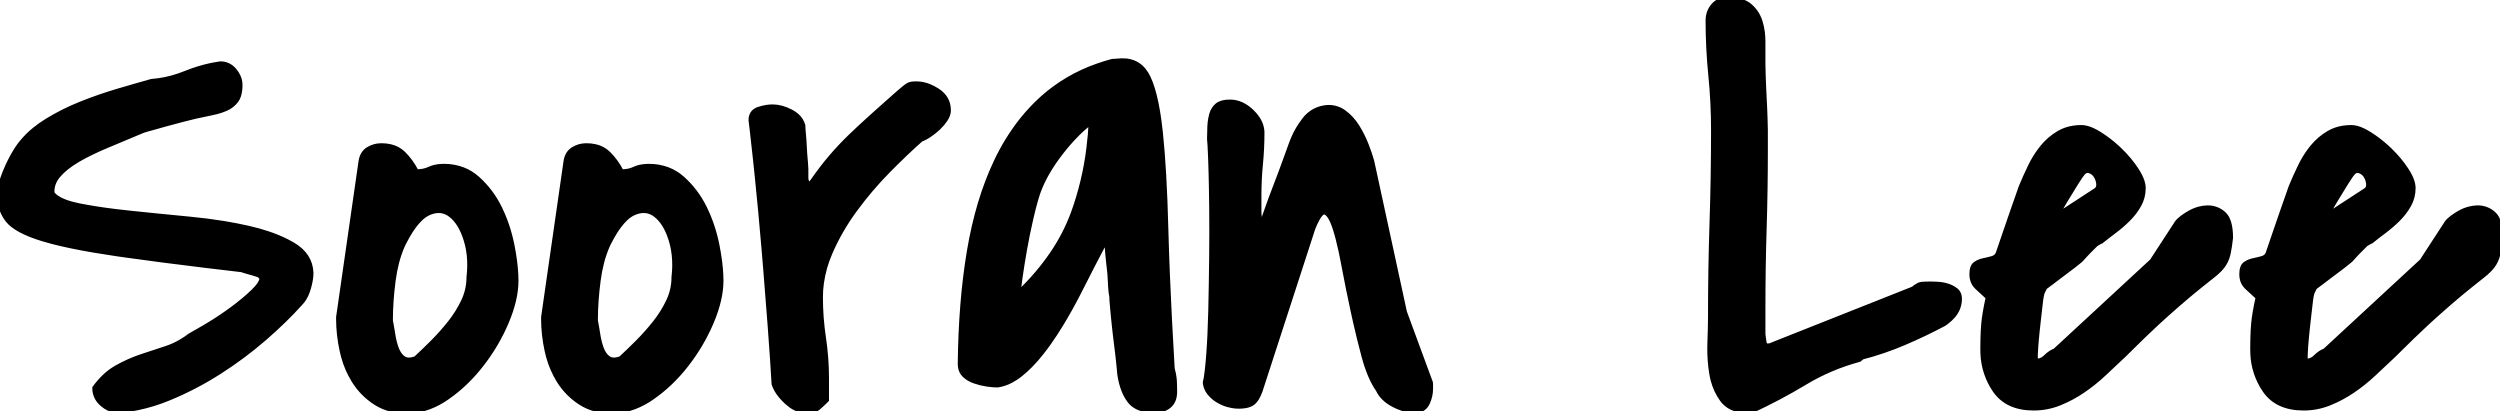
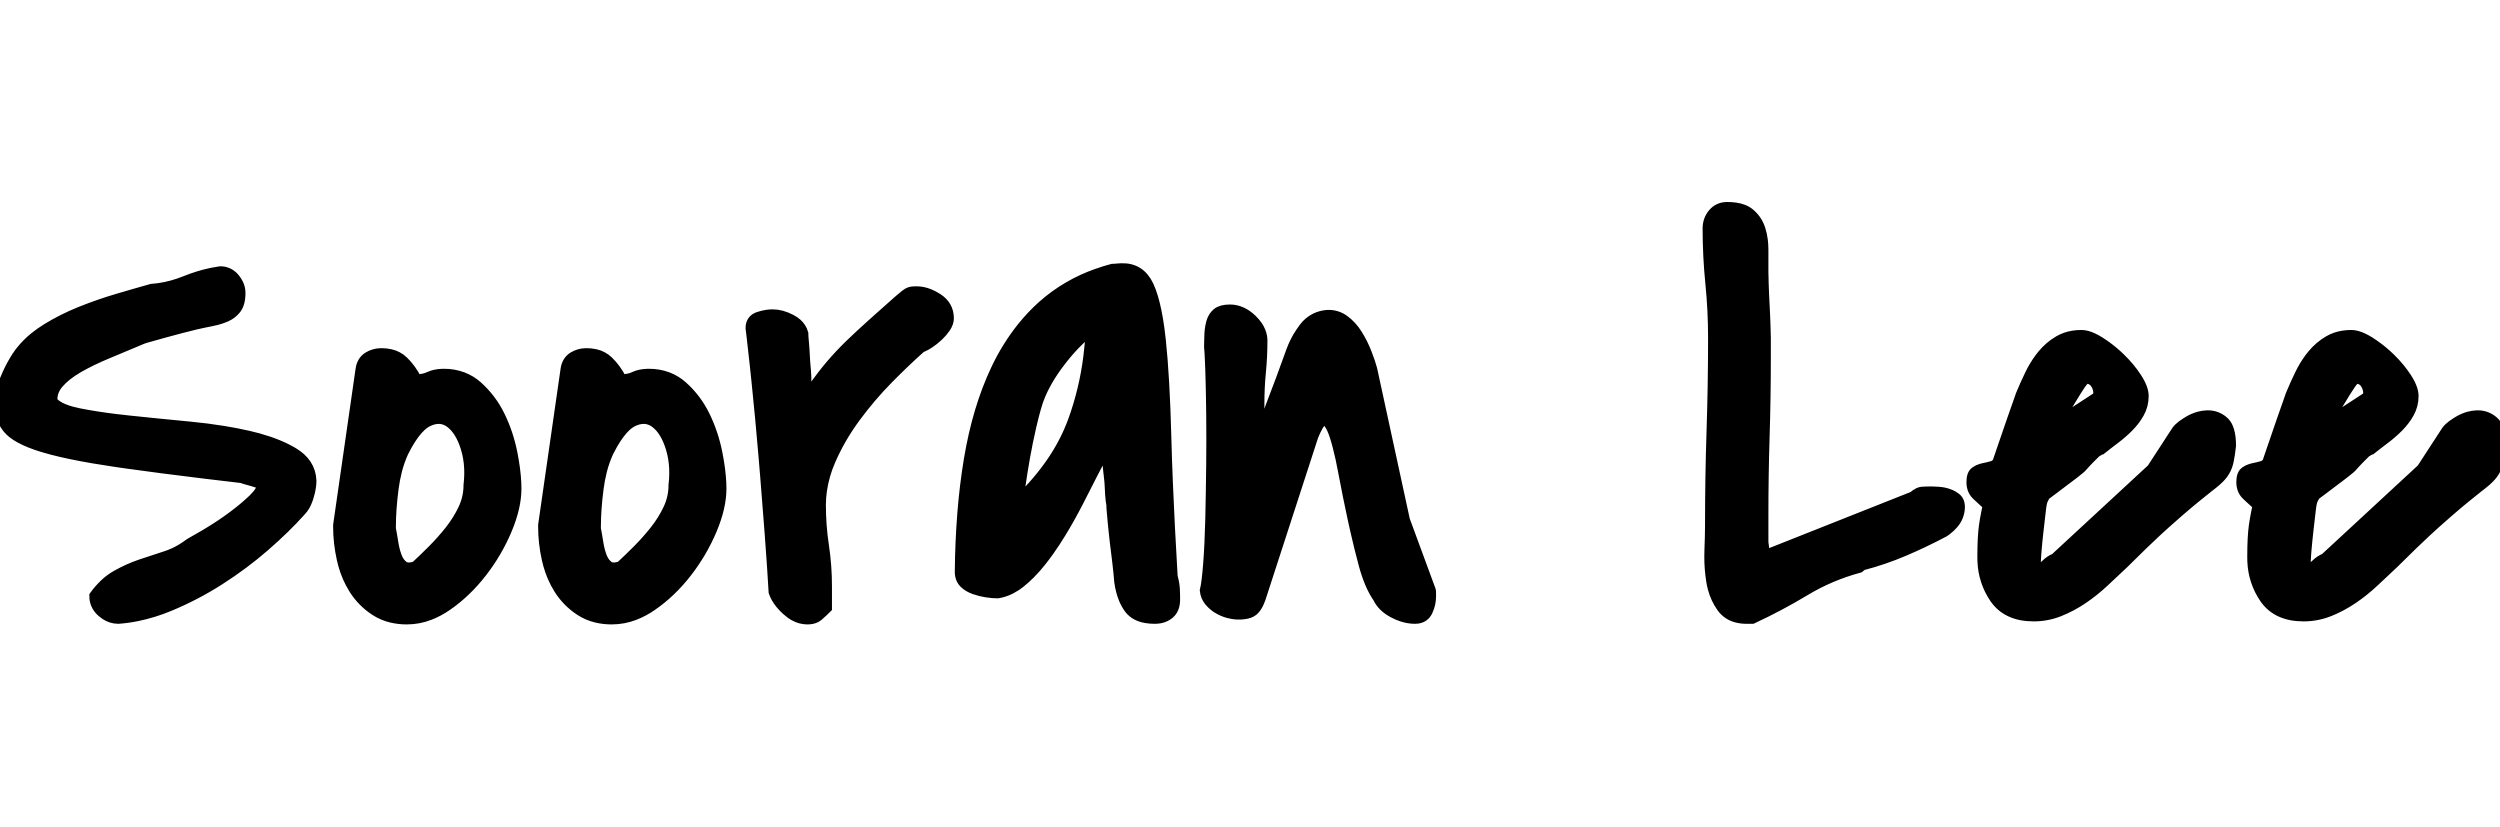
- <svg xmlns="http://www.w3.org/2000/svg" width="402.539" height="66.114" viewBox="0 0 402.539 66.114">
+ <svg xmlns="http://www.w3.org/2000/svg" width="200" height="66.114" viewBox="0 0 402.539 66.114">
  <g id="svgGroup" stroke-linecap="round" fill-rule="evenodd" font-size="9pt" stroke="#000" stroke-width="0.25mm" fill="#000" style="stroke:#000;stroke-width:0.25mm;fill:#000">
    <path d="M 41.992 44.434 L 41.797 44.238 A 6.404 6.404 0 0 0 41.516 44.135 Q 41.193 44.023 40.717 43.885 A 33.905 33.905 0 0 0 40.234 43.75 A 45.643 45.643 0 0 1 39.863 43.647 Q 39.149 43.446 38.977 43.365 A 0.515 0.515 0 0 1 38.965 43.359 A 1202.936 1202.936 0 0 1 32.974 42.648 Q 25.649 41.759 20.373 41.012 A 351.832 351.832 0 0 1 18.701 40.772 A 154.315 154.315 0 0 1 15.088 40.201 Q 11.191 39.535 8.453 38.821 A 39.187 39.187 0 0 1 6.885 38.379 A 25.264 25.264 0 0 1 4.984 37.72 Q 3.137 36.989 2.085 36.146 A 4.869 4.869 0 0 1 1.367 35.449 A 5.899 5.899 0 0 1 0.121 32.68 A 8.148 8.148 0 0 1 0 31.25 Q 0 30.274 0.391 29.102 A 23.339 23.339 0 0 1 1.318 26.758 A 23.552 23.552 0 0 1 2.009 25.369 A 19.548 19.548 0 0 1 2.441 24.609 A 18.326 18.326 0 0 1 2.85 23.958 Q 3.049 23.657 3.234 23.406 A 8.07 8.07 0 0 1 3.516 23.047 A 14.114 14.114 0 0 1 5.682 20.892 A 18.533 18.533 0 0 1 7.617 19.531 A 35.626 35.626 0 0 1 12.903 16.871 A 39.077 39.077 0 0 1 13.086 16.797 A 66.83 66.83 0 0 1 18.994 14.746 A 474.059 474.059 0 0 1 21.838 13.916 A 349.918 349.918 0 0 1 24.414 13.184 A 17.648 17.648 0 0 0 28.803 12.283 A 20.582 20.582 0 0 0 29.932 11.865 A 24.432 24.432 0 0 1 34.079 10.593 A 21.728 21.728 0 0 1 35.449 10.352 A 2.749 2.749 0 0 1 37.526 11.234 A 3.46 3.46 0 0 1 37.695 11.426 A 4.269 4.269 0 0 1 38.264 12.315 A 3.167 3.167 0 0 1 38.574 13.672 A 6.927 6.927 0 0 1 38.518 14.585 Q 38.458 15.035 38.334 15.401 A 2.642 2.642 0 0 1 37.94 16.162 A 4.023 4.023 0 0 1 36.406 17.375 A 4.771 4.771 0 0 1 36.279 17.432 A 10.269 10.269 0 0 1 34.921 17.9 A 12.849 12.849 0 0 1 33.984 18.115 A 70.501 70.501 0 0 0 31.445 18.652 L 29.297 19.19 A 84.954 84.954 0 0 0 26.563 19.922 Q 25.388 20.258 24.429 20.521 A 153.357 153.357 0 0 1 24.121 20.606 A 45.643 45.643 0 0 0 23.749 20.709 Q 23.036 20.91 22.863 20.991 A 0.515 0.515 0 0 0 22.852 20.996 Q 19.824 22.266 17.139 23.389 A 47.191 47.191 0 0 0 14.771 24.452 Q 13.672 24.985 12.72 25.528 A 28.458 28.458 0 0 0 12.451 25.684 Q 10.449 26.856 9.326 28.174 A 4.555 4.555 0 0 0 8.606 29.305 Q 8.293 30.025 8.293 30.806 A 3.982 3.982 0 0 0 8.301 31.055 L 8.301 31.152 A 3.192 3.192 0 0 0 9.15 31.94 Q 10.019 32.516 11.497 32.922 A 17.527 17.527 0 0 0 12.695 33.203 A 67.601 67.601 0 0 0 15.431 33.688 Q 16.944 33.927 18.645 34.136 A 123.308 123.308 0 0 0 20.752 34.375 A 919.312 919.312 0 0 0 25.513 34.863 A 1066.546 1066.546 0 0 0 30.518 35.352 A 82.54 82.54 0 0 1 36.023 36.055 A 65.284 65.284 0 0 1 39.941 36.817 A 32.766 32.766 0 0 1 43.191 37.723 Q 44.771 38.258 46.084 38.918 A 17.391 17.391 0 0 1 47.07 39.453 Q 49.902 41.113 50 43.945 A 6.547 6.547 0 0 1 49.929 44.873 Q 49.863 45.333 49.736 45.848 A 13.556 13.556 0 0 1 49.561 46.484 A 7.339 7.339 0 0 1 49.201 47.449 Q 48.975 47.937 48.696 48.316 A 3.676 3.676 0 0 1 48.34 48.731 A 55.782 55.782 0 0 1 45.667 51.514 A 74.993 74.993 0 0 1 42.529 54.395 Q 39.16 57.324 35.254 59.815 A 51.326 51.326 0 0 1 27.197 64.014 A 28.226 28.226 0 0 1 22.067 65.597 A 23.985 23.985 0 0 1 19.043 66.016 A 3.601 3.601 0 0 1 17.026 65.39 A 4.844 4.844 0 0 1 16.504 64.99 A 3.566 3.566 0 0 1 15.708 64.019 A 3.117 3.117 0 0 1 15.332 62.5 A 13.145 13.145 0 0 1 16.845 60.748 A 9.704 9.704 0 0 1 18.799 59.277 Q 20.703 58.203 22.705 57.52 Q 24.707 56.836 26.709 56.201 A 12.25 12.25 0 0 0 29.192 55.084 A 15.517 15.517 0 0 0 30.664 54.102 Q 31.487 53.653 32.824 52.861 A 174.545 174.545 0 0 0 33.691 52.344 Q 35.645 51.172 37.549 49.756 A 39.013 39.013 0 0 0 39.331 48.352 A 29.465 29.465 0 0 0 40.869 46.973 A 8.625 8.625 0 0 0 41.472 46.333 Q 42.047 45.652 42.215 45.082 A 1.596 1.596 0 0 0 42.285 44.629 Q 42.285 44.552 42.224 44.536 A 0.144 0.144 0 0 0 42.188 44.531 A 0.587 0.587 0 0 1 42.122 44.528 Q 41.992 44.513 41.992 44.434 Z M 211.328 36.719 L 202.832 62.891 A 7.357 7.357 0 0 1 202.542 63.594 Q 202.186 64.336 201.747 64.723 A 2.036 2.036 0 0 1 201.66 64.795 A 2.025 2.025 0 0 1 201.086 65.101 Q 200.533 65.299 199.704 65.327 A 8.383 8.383 0 0 1 199.414 65.332 A 5.672 5.672 0 0 1 198.426 65.241 A 7.197 7.197 0 0 1 197.754 65.088 Q 196.875 64.844 196.094 64.356 A 5.125 5.125 0 0 1 194.883 63.315 A 4.835 4.835 0 0 1 194.775 63.184 Q 194.238 62.5 194.141 61.621 Q 194.434 60.449 194.678 57.324 Q 194.922 54.199 195.02 50.098 Q 195.117 45.996 195.166 41.455 Q 195.212 37.198 195.172 33.456 A 302.392 302.392 0 0 0 195.166 32.959 A 430.591 430.591 0 0 0 195.123 30.144 Q 195.102 29.034 195.076 28.029 A 230.909 230.909 0 0 0 195.02 26.123 A 193.015 193.015 0 0 0 194.977 24.959 Q 194.901 23.05 194.824 22.363 A 42.103 42.103 0 0 1 194.873 20.361 A 9.243 9.243 0 0 1 195.01 19.137 A 7.754 7.754 0 0 1 195.166 18.457 A 3.006 3.006 0 0 1 195.543 17.609 A 2.619 2.619 0 0 1 196.045 17.041 Q 196.68 16.504 198.047 16.504 Q 199.902 16.504 201.514 18.067 A 6.401 6.401 0 0 1 202.415 19.138 Q 202.936 19.932 203.075 20.773 A 3.767 3.767 0 0 1 203.125 21.387 Q 203.125 23.926 202.881 26.416 Q 202.637 28.906 202.637 31.445 L 202.637 34.082 A 7.58 7.58 0 0 0 202.691 34.952 Q 202.743 35.395 202.843 35.898 A 17.164 17.164 0 0 0 203.027 36.719 A 50.359 50.359 0 0 0 203.198 36.255 Q 203.46 35.534 203.898 34.286 A 431.436 431.436 0 0 0 204.004 33.984 Q 204.688 32.031 205.518 29.883 A 198.711 198.711 0 0 0 206.311 27.796 A 163.637 163.637 0 0 0 207.031 25.83 Q 207.661 24.077 207.959 23.275 A 57.317 57.317 0 0 1 208.008 23.145 A 13.37 13.37 0 0 1 209.531 20.125 A 15.592 15.592 0 0 1 210.059 19.385 A 5.009 5.009 0 0 1 211.846 17.876 A 5.097 5.097 0 0 1 213.672 17.383 A 4.367 4.367 0 0 1 213.962 17.373 A 4.013 4.013 0 0 1 216.357 18.164 Q 217.578 19.043 218.457 20.459 A 17.585 17.585 0 0 1 219.922 23.389 Q 220.508 24.902 220.801 25.977 L 226.074 50.293 L 230.176 61.426 A 0.205 0.205 0 0 1 230.218 61.495 Q 230.274 61.632 230.274 61.963 L 230.274 62.598 A 5.238 5.238 0 0 1 229.786 64.787 A 6.065 6.065 0 0 1 229.736 64.893 A 1.945 1.945 0 0 1 229.142 65.635 Q 228.773 65.909 228.258 65.986 A 2.88 2.88 0 0 1 227.832 66.016 A 6.57 6.57 0 0 1 225.773 65.671 A 8.809 8.809 0 0 1 224.414 65.088 Q 222.656 64.16 221.973 62.695 Q 220.606 60.742 219.678 57.276 A 147.032 147.032 0 0 1 218.341 51.856 A 169.328 169.328 0 0 1 217.92 49.951 A 281.475 281.475 0 0 1 216.492 42.89 A 257.914 257.914 0 0 1 216.406 42.432 A 72.721 72.721 0 0 0 215.974 40.286 Q 215.494 38.083 214.99 36.572 Q 214.258 34.375 213.379 34.082 A 0.51 0.51 0 0 0 213.217 34.056 Q 212.538 34.056 211.695 35.866 A 16.842 16.842 0 0 0 211.328 36.719 Z M 284.18 20.996 L 284.18 24.219 A 403.314 403.314 0 0 1 283.984 36.817 A 406.492 406.492 0 0 0 283.789 49.512 L 283.789 53.613 A 4.447 4.447 0 0 0 283.803 53.952 Q 283.835 54.361 283.936 54.932 A 11.617 11.617 0 0 0 283.98 55.171 Q 284.073 55.64 284.144 55.737 A 0.049 0.049 0 0 0 284.18 55.762 L 284.961 55.762 L 308.106 46.582 A 4.91 4.91 0 0 1 308.518 46.256 Q 308.966 45.942 309.34 45.868 A 1.209 1.209 0 0 1 309.473 45.85 A 12.718 12.718 0 0 1 309.94 45.82 Q 310.352 45.801 310.84 45.801 A 12.12 12.12 0 0 1 311.102 45.804 Q 311.464 45.812 311.948 45.84 A 37.872 37.872 0 0 1 312.109 45.85 Q 312.891 45.899 313.623 46.143 A 4.217 4.217 0 0 1 314.462 46.524 A 3.617 3.617 0 0 1 314.893 46.826 A 1.405 1.405 0 0 1 315.366 47.592 Q 315.426 47.827 315.43 48.107 A 2.832 2.832 0 0 1 315.43 48.145 A 4.015 4.015 0 0 1 314.44 50.767 Q 313.981 51.32 313.31 51.822 A 8.854 8.854 0 0 1 312.988 52.051 A 83.799 83.799 0 0 1 306.543 55.127 A 46.991 46.991 0 0 1 299.805 57.422 L 299.316 57.813 Q 294.629 59.082 290.576 61.524 Q 286.524 63.965 282.129 66.016 L 281.25 66.016 A 6.239 6.239 0 0 1 279.701 65.835 A 4.048 4.048 0 0 1 277.344 64.258 A 9.229 9.229 0 0 1 275.915 61.194 A 11.333 11.333 0 0 1 275.684 60.108 A 24.501 24.501 0 0 1 275.371 56.154 A 27.243 27.243 0 0 1 275.391 55.127 Q 275.478 52.812 275.487 51.24 A 61.566 61.566 0 0 0 275.488 50.879 Q 275.488 43.359 275.732 35.938 Q 275.977 28.516 275.977 20.899 A 88.275 88.275 0 0 0 275.537 12.109 A 88.275 88.275 0 0 1 275.098 3.32 Q 275.098 1.953 275.928 0.977 A 2.701 2.701 0 0 1 277.904 0.007 A 3.651 3.651 0 0 1 278.125 0 A 8.985 8.985 0 0 1 279.413 0.086 Q 280.071 0.182 280.602 0.383 A 3.611 3.611 0 0 1 281.641 0.977 Q 282.813 1.953 283.301 3.418 A 9.287 9.287 0 0 1 283.696 5.19 A 12.315 12.315 0 0 1 283.789 6.738 L 283.789 10.352 Q 283.789 10.717 283.832 12.109 A 372.976 372.976 0 0 0 283.838 12.305 A 133.19 133.19 0 0 0 283.899 13.928 A 165.8 165.8 0 0 0 283.984 15.674 A 165.8 165.8 0 0 1 284.07 17.42 A 133.19 133.19 0 0 1 284.131 19.043 Q 284.177 20.505 284.18 20.941 A 8.225 8.225 0 0 1 284.18 20.996 Z M 329.199 46.192 L 328.809 46.973 A 1.457 1.457 0 0 0 328.726 47.188 Q 328.606 47.574 328.506 48.351 A 20.262 20.262 0 0 0 328.467 48.682 Q 328.32 50 328.125 51.66 A 107.165 107.165 0 0 0 327.783 55.029 A 55.486 55.486 0 0 0 327.719 55.844 Q 327.637 57.007 327.637 57.813 Q 327.637 57.91 327.734 58.008 A 1.717 1.717 0 0 0 327.814 58.083 Q 327.951 58.203 328.027 58.203 A 1.827 1.827 0 0 0 329.011 57.909 A 2.741 2.741 0 0 0 329.492 57.52 A 4.63 4.63 0 0 1 330.235 56.911 A 3.698 3.698 0 0 1 330.957 56.543 L 346.582 42.09 L 350.586 35.938 A 2.978 2.978 0 0 1 350.958 35.519 Q 351.369 35.127 352.049 34.694 A 13.739 13.739 0 0 1 352.49 34.424 A 6.59 6.59 0 0 1 354.076 33.743 A 5.57 5.57 0 0 1 355.371 33.545 A 4.164 4.164 0 0 1 355.51 33.543 A 3.626 3.626 0 0 1 357.959 34.473 A 2.592 2.592 0 0 1 358.61 35.389 Q 358.993 36.245 359.065 37.613 A 12.634 12.634 0 0 1 359.082 38.281 Q 358.921 39.73 358.727 40.648 A 10.337 10.337 0 0 1 358.643 41.016 A 4.863 4.863 0 0 1 357.813 42.774 A 6.497 6.497 0 0 1 357.256 43.416 Q 356.79 43.892 356.152 44.385 A 76.482 76.482 0 0 0 355.566 44.843 Q 354.912 45.359 354.05 46.057 A 273.407 273.407 0 0 0 353.223 46.729 A 85.042 85.042 0 0 0 352.24 47.543 Q 350.787 48.766 348.903 50.443 A 245.417 245.417 0 0 0 348.633 50.684 A 103.348 103.348 0 0 0 347.192 51.996 Q 345.073 53.962 342.378 56.646 A 287.222 287.222 0 0 0 341.992 57.031 A 2239.013 2239.013 0 0 0 339.183 59.67 A 2446.446 2446.446 0 0 0 338.77 60.059 Q 337.109 61.621 335.303 62.842 A 19.918 19.918 0 0 1 331.543 64.844 A 10.942 10.942 0 0 1 327.441 65.625 Q 323.242 65.625 321.289 62.793 A 11.084 11.084 0 0 1 319.353 56.938 A 13.652 13.652 0 0 1 319.336 56.25 A 67.551 67.551 0 0 1 319.357 54.53 Q 319.391 53.187 319.482 52.149 Q 319.626 50.525 320.189 47.968 A 66.382 66.382 0 0 1 320.215 47.852 Q 319.476 47.18 318.876 46.624 A 121.074 121.074 0 0 1 318.359 46.143 A 2.417 2.417 0 0 1 317.633 44.777 A 3.513 3.513 0 0 1 317.578 44.141 A 3.975 3.975 0 0 1 317.611 43.611 Q 317.689 43.03 317.957 42.724 A 0.961 0.961 0 0 1 318.115 42.578 A 3.04 3.04 0 0 1 319.01 42.136 A 3.734 3.734 0 0 1 319.385 42.041 A 18.011 18.011 0 0 0 320.801 41.699 A 1.702 1.702 0 0 0 321.308 41.465 A 1.433 1.433 0 0 0 321.777 40.918 Q 321.938 40.437 322.328 39.299 A 795.392 795.392 0 0 1 322.51 38.77 Q 323.047 37.207 323.633 35.498 A 349.63 349.63 0 0 1 324.207 33.838 A 293.118 293.118 0 0 1 324.756 32.276 A 343.817 343.817 0 0 0 324.996 31.597 Q 325.26 30.849 325.408 30.413 A 36.659 36.659 0 0 0 325.488 30.176 A 59.884 59.884 0 0 1 326.95 26.914 A 65.097 65.097 0 0 1 327.002 26.807 A 15.778 15.778 0 0 1 328.544 24.255 A 14.312 14.312 0 0 1 328.955 23.731 Q 330.078 22.363 331.592 21.484 A 6.417 6.417 0 0 1 333.81 20.709 A 8.42 8.42 0 0 1 335.156 20.606 A 3.321 3.321 0 0 1 336.025 20.733 Q 336.916 20.975 338.037 21.68 A 19.665 19.665 0 0 1 340.817 23.805 A 22.19 22.19 0 0 1 341.309 24.268 Q 342.871 25.781 343.945 27.442 A 9.888 9.888 0 0 1 344.465 28.337 Q 344.959 29.313 345.013 30.088 A 2.689 2.689 0 0 1 345.02 30.274 Q 345.02 31.738 344.336 32.959 Q 343.652 34.18 342.627 35.205 Q 341.602 36.231 340.43 37.109 A 98.189 98.189 0 0 0 339.307 37.964 A 77.476 77.476 0 0 0 338.281 38.77 A 0.188 0.188 0 0 0 338.227 38.78 Q 338.142 38.806 337.987 38.903 A 3.712 3.712 0 0 0 337.891 38.965 Q 337.598 39.16 337.402 39.258 L 336.963 39.697 L 336.231 40.43 A 16.287 16.287 0 0 0 335.584 41.113 A 14.837 14.837 0 0 0 335.498 41.211 A 47.307 47.307 0 0 1 335.379 41.347 Q 335.147 41.61 335.065 41.693 A 1.265 1.265 0 0 1 335.059 41.699 A 4.138 4.138 0 0 1 334.879 41.866 Q 334.574 42.137 333.992 42.584 A 38.626 38.626 0 0 1 333.936 42.627 A 216.53 216.53 0 0 1 333.069 43.286 A 273.284 273.284 0 0 1 332.129 43.994 A 273.284 273.284 0 0 0 331.189 44.702 A 216.53 216.53 0 0 0 330.322 45.361 Q 329.606 45.909 329.29 46.13 A 5.33 5.33 0 0 1 329.199 46.192 Z M 372.656 46.192 L 372.266 46.973 A 1.457 1.457 0 0 0 372.183 47.188 Q 372.063 47.574 371.963 48.351 A 20.262 20.262 0 0 0 371.924 48.682 Q 371.777 50 371.582 51.66 A 107.165 107.165 0 0 0 371.24 55.029 A 55.486 55.486 0 0 0 371.176 55.844 Q 371.094 57.007 371.094 57.813 Q 371.094 57.91 371.191 58.008 A 1.717 1.717 0 0 0 371.271 58.083 Q 371.408 58.203 371.484 58.203 A 1.827 1.827 0 0 0 372.468 57.909 A 2.741 2.741 0 0 0 372.949 57.52 A 4.63 4.63 0 0 1 373.692 56.911 A 3.698 3.698 0 0 1 374.414 56.543 L 390.039 42.09 L 394.043 35.938 A 2.978 2.978 0 0 1 394.415 35.519 Q 394.826 35.127 395.506 34.694 A 13.739 13.739 0 0 1 395.947 34.424 A 6.59 6.59 0 0 1 397.533 33.743 A 5.57 5.57 0 0 1 398.828 33.545 A 4.164 4.164 0 0 1 398.967 33.543 A 3.626 3.626 0 0 1 401.416 34.473 A 2.592 2.592 0 0 1 402.067 35.389 Q 402.45 36.245 402.522 37.613 A 12.634 12.634 0 0 1 402.539 38.281 Q 402.378 39.73 402.184 40.648 A 10.337 10.337 0 0 1 402.1 41.016 A 4.863 4.863 0 0 1 401.27 42.774 A 6.497 6.497 0 0 1 400.713 43.416 Q 400.247 43.892 399.609 44.385 A 76.482 76.482 0 0 0 399.024 44.843 Q 398.369 45.359 397.507 46.057 A 273.407 273.407 0 0 0 396.68 46.729 A 85.042 85.042 0 0 0 395.697 47.543 Q 394.244 48.766 392.36 50.443 A 245.417 245.417 0 0 0 392.09 50.684 A 103.348 103.348 0 0 0 390.649 51.996 Q 388.53 53.962 385.835 56.646 A 287.222 287.222 0 0 0 385.449 57.031 A 2239.013 2239.013 0 0 0 382.64 59.67 A 2446.446 2446.446 0 0 0 382.227 60.059 Q 380.566 61.621 378.76 62.842 A 19.918 19.918 0 0 1 375 64.844 A 10.942 10.942 0 0 1 370.899 65.625 Q 366.699 65.625 364.746 62.793 A 11.084 11.084 0 0 1 362.81 56.938 A 13.652 13.652 0 0 1 362.793 56.25 A 67.551 67.551 0 0 1 362.814 54.53 Q 362.848 53.187 362.94 52.149 Q 363.083 50.525 363.646 47.968 A 66.382 66.382 0 0 1 363.672 47.852 Q 362.933 47.18 362.333 46.624 A 121.074 121.074 0 0 1 361.816 46.143 A 2.417 2.417 0 0 1 361.09 44.777 A 3.513 3.513 0 0 1 361.035 44.141 A 3.975 3.975 0 0 1 361.068 43.611 Q 361.146 43.03 361.414 42.724 A 0.961 0.961 0 0 1 361.572 42.578 A 3.04 3.04 0 0 1 362.467 42.136 A 3.734 3.734 0 0 1 362.842 42.041 A 18.011 18.011 0 0 0 364.258 41.699 A 1.702 1.702 0 0 0 364.765 41.465 A 1.433 1.433 0 0 0 365.234 40.918 Q 365.395 40.437 365.785 39.299 A 795.392 795.392 0 0 1 365.967 38.77 Q 366.504 37.207 367.09 35.498 A 349.63 349.63 0 0 1 367.664 33.838 A 293.118 293.118 0 0 1 368.213 32.276 A 343.817 343.817 0 0 0 368.453 31.597 Q 368.717 30.849 368.865 30.413 A 36.659 36.659 0 0 0 368.945 30.176 A 59.884 59.884 0 0 1 370.407 26.914 A 65.097 65.097 0 0 1 370.459 26.807 A 15.778 15.778 0 0 1 372.001 24.255 A 14.312 14.312 0 0 1 372.412 23.731 Q 373.535 22.363 375.049 21.484 A 6.417 6.417 0 0 1 377.267 20.709 A 8.42 8.42 0 0 1 378.613 20.606 A 3.321 3.321 0 0 1 379.482 20.733 Q 380.373 20.975 381.494 21.68 A 19.665 19.665 0 0 1 384.274 23.805 A 22.19 22.19 0 0 1 384.766 24.268 Q 386.328 25.781 387.402 27.442 A 9.888 9.888 0 0 1 387.922 28.337 Q 388.416 29.313 388.47 30.088 A 2.689 2.689 0 0 1 388.477 30.274 Q 388.477 31.738 387.793 32.959 Q 387.109 34.18 386.084 35.205 Q 385.059 36.231 383.887 37.109 A 98.189 98.189 0 0 0 382.764 37.964 A 77.476 77.476 0 0 0 381.738 38.77 A 0.188 0.188 0 0 0 381.684 38.78 Q 381.599 38.806 381.444 38.903 A 3.712 3.712 0 0 0 381.348 38.965 Q 381.055 39.16 380.859 39.258 L 380.42 39.697 L 379.688 40.43 A 16.287 16.287 0 0 0 379.041 41.113 A 14.837 14.837 0 0 0 378.955 41.211 A 47.307 47.307 0 0 1 378.836 41.347 Q 378.604 41.61 378.522 41.693 A 1.265 1.265 0 0 1 378.516 41.699 A 4.138 4.138 0 0 1 378.336 41.866 Q 378.031 42.137 377.449 42.584 A 38.626 38.626 0 0 1 377.393 42.627 A 216.53 216.53 0 0 1 376.526 43.286 A 273.284 273.284 0 0 1 375.586 43.994 A 273.284 273.284 0 0 0 374.646 44.702 A 216.53 216.53 0 0 0 373.779 45.361 Q 373.063 45.909 372.747 46.13 A 5.33 5.33 0 0 1 372.656 46.192 Z M 178.32 39.258 L 177.93 38.77 A 80.022 80.022 0 0 0 177.236 40.031 Q 176.63 41.156 175.928 42.529 A 4631.487 4631.487 0 0 0 174.768 44.8 A 5585.656 5585.656 0 0 0 173.535 47.217 A 76.386 76.386 0 0 1 170.752 52.197 A 49.081 49.081 0 0 1 168.822 55.139 A 41.551 41.551 0 0 1 167.627 56.738 A 23.549 23.549 0 0 1 165.768 58.845 A 18.954 18.954 0 0 1 164.258 60.205 A 9.161 9.161 0 0 1 162.701 61.229 A 6.813 6.813 0 0 1 160.645 61.914 A 9.907 9.907 0 0 1 159.869 61.882 Q 159.406 61.846 158.887 61.768 A 10.718 10.718 0 0 1 156.934 61.279 A 4.695 4.695 0 0 1 156.005 60.841 A 3.78 3.78 0 0 1 155.322 60.303 A 2.119 2.119 0 0 1 154.741 59.178 A 3.071 3.071 0 0 1 154.688 58.594 A 134.48 134.48 0 0 1 155.103 49.085 A 101.635 101.635 0 0 1 156.152 40.479 Q 157.52 32.324 160.449 26.123 A 34.072 34.072 0 0 1 164.636 19.345 A 29.157 29.157 0 0 1 167.969 15.82 A 26.094 26.094 0 0 1 176.717 10.703 A 31.493 31.493 0 0 1 179.102 9.961 Q 179.262 9.961 179.652 9.928 A 27.523 27.523 0 0 0 179.834 9.912 Q 180.299 9.87 180.508 9.864 A 2.177 2.177 0 0 1 180.566 9.863 Q 183.496 9.766 184.815 12.549 A 13.437 13.437 0 0 1 185.502 14.369 Q 186.121 16.398 186.534 19.401 A 62.606 62.606 0 0 1 186.768 21.338 Q 187.402 27.344 187.647 36.768 A 501.812 501.812 0 0 0 187.905 44.364 Q 188.184 51.135 188.672 59.375 A 13.07 13.07 0 0 1 188.857 60.14 Q 188.983 60.742 189.014 61.231 A 22.346 22.346 0 0 1 189.043 61.858 Q 189.053 62.136 189.058 62.443 A 41.46 41.46 0 0 1 189.063 63.086 Q 189.063 64.551 188.184 65.283 A 3.1 3.1 0 0 1 186.754 65.942 A 4.346 4.346 0 0 1 185.938 66.016 A 8.033 8.033 0 0 1 184.485 65.894 Q 183.712 65.751 183.115 65.442 A 3.419 3.419 0 0 1 181.934 64.453 A 7.117 7.117 0 0 1 181.019 62.785 Q 180.582 61.675 180.371 60.254 Q 180.371 60.169 180.259 59.04 A 371.304 371.304 0 0 0 180.225 58.692 A 98.273 98.273 0 0 0 180.078 57.326 Q 179.998 56.627 179.901 55.849 A 171.159 171.159 0 0 0 179.834 55.322 A 139.459 139.459 0 0 1 179.395 51.465 A 230.866 230.866 0 0 1 179.303 50.531 Q 179.183 49.283 179.112 48.37 A 74.991 74.991 0 0 1 179.102 48.242 L 179.102 47.852 A 10.59 10.59 0 0 1 178.976 47.051 Q 178.924 46.62 178.892 46.123 A 23.23 23.23 0 0 1 178.857 45.41 A 26.336 26.336 0 0 0 178.637 42.75 A 24.135 24.135 0 0 0 178.613 42.578 Q 178.418 40.918 178.32 39.258 Z M 133.008 60.938 L 133.008 64.356 A 29.478 29.478 0 0 1 132.449 64.9 Q 132.007 65.32 131.641 65.625 A 1.931 1.931 0 0 1 130.971 65.98 Q 130.69 66.067 130.351 66.098 A 4.182 4.182 0 0 1 129.981 66.113 A 4.135 4.135 0 0 1 128.019 65.601 Q 127.38 65.262 126.758 64.697 A 9.666 9.666 0 0 1 125.774 63.673 Q 125.02 62.755 124.707 61.817 Q 124.512 58.301 124.072 52.393 A 1177.565 1177.565 0 0 0 123.358 43.283 A 1311.978 1311.978 0 0 0 123.096 40.137 A 704.212 704.212 0 0 0 122.546 33.96 A 595.201 595.201 0 0 0 121.973 28.125 A 813.885 813.885 0 0 0 121.692 25.452 Q 121.415 22.859 121.19 20.94 A 214.41 214.41 0 0 0 120.996 19.336 A 2.081 2.081 0 0 1 121.094 18.676 Q 121.301 18.055 121.945 17.763 A 2.296 2.296 0 0 1 122.168 17.676 A 7.808 7.808 0 0 1 123.455 17.36 A 6.333 6.333 0 0 1 124.414 17.285 Q 125.781 17.285 127.295 18.067 A 4.512 4.512 0 0 1 128.238 18.704 A 3.161 3.161 0 0 1 129.199 20.215 Q 129.199 20.606 129.297 21.631 A 42.508 42.508 0 0 1 129.443 23.731 A 42.508 42.508 0 0 0 129.59 25.83 A 45.218 45.218 0 0 1 129.631 26.29 Q 129.688 26.95 129.688 27.246 L 129.688 28.125 L 129.688 28.662 A 1.434 1.434 0 0 0 129.712 28.919 Q 129.733 29.036 129.773 29.163 A 2.412 2.412 0 0 0 129.785 29.199 A 9.656 9.656 0 0 1 129.84 29.37 Q 129.932 29.663 130.078 30.176 Q 130.228 30.026 130.406 29.82 A 10.528 10.528 0 0 0 130.518 29.688 A 18.391 18.391 0 0 1 130.624 29.561 Q 130.756 29.405 130.831 29.327 A 1.539 1.539 0 0 1 130.859 29.297 A 57.508 57.508 0 0 1 132.398 27.185 A 42.915 42.915 0 0 1 133.887 25.342 A 47.729 47.729 0 0 1 136.914 22.119 A 110.34 110.34 0 0 1 138.562 20.557 A 140.709 140.709 0 0 1 140.381 18.897 A 644.914 644.914 0 0 1 141.898 17.539 Q 143.237 16.345 144.824 14.942 L 145.703 14.209 A 5.605 5.605 0 0 1 145.942 14.02 Q 146.099 13.903 146.24 13.818 Q 146.484 13.672 146.777 13.623 A 2.904 2.904 0 0 1 146.98 13.597 Q 147.223 13.574 147.559 13.574 A 5.386 5.386 0 0 1 149.547 13.97 A 7.61 7.61 0 0 1 150.928 14.697 Q 152.612 15.804 152.636 17.717 A 4.422 4.422 0 0 1 152.637 17.774 Q 152.637 18.457 152.149 19.19 A 7.633 7.633 0 0 1 151.061 20.477 A 8.448 8.448 0 0 1 150.977 20.557 Q 150.293 21.192 149.561 21.68 Q 149.001 22.053 148.526 22.255 A 3.76 3.76 0 0 1 148.242 22.363 A 93.836 93.836 0 0 0 145.63 24.768 A 122.044 122.044 0 0 0 142.871 27.49 Q 140.039 30.371 137.598 33.692 Q 135.156 37.012 133.594 40.625 A 18.875 18.875 0 0 0 132.192 45.537 A 16.852 16.852 0 0 0 132.031 47.852 A 43.615 43.615 0 0 0 132.52 54.395 A 43.615 43.615 0 0 1 133.008 60.938 Z M 54.59 51.367 L 54.59 51.074 L 58.203 25.977 Q 58.399 24.707 59.326 24.121 A 3.817 3.817 0 0 1 61.28 23.538 A 4.599 4.599 0 0 1 61.426 23.535 A 6.139 6.139 0 0 1 62.857 23.693 A 4.226 4.226 0 0 1 64.844 24.756 Q 66.113 25.977 66.992 27.734 L 67.09 27.734 A 5.37 5.37 0 0 0 68.266 27.61 A 4.392 4.392 0 0 0 69.19 27.295 Q 69.994 26.914 71.129 26.863 A 7.98 7.98 0 0 1 71.484 26.856 A 8.301 8.301 0 0 1 74.46 27.375 A 7.556 7.556 0 0 1 76.807 28.809 A 15.234 15.234 0 0 1 80.328 33.458 A 17.282 17.282 0 0 1 80.371 33.545 Q 81.738 36.328 82.373 39.551 A 38.628 38.628 0 0 1 82.784 42.04 Q 82.945 43.28 82.99 44.378 A 20.338 20.338 0 0 1 83.008 45.215 Q 83.008 48.145 81.494 51.758 A 30.298 30.298 0 0 1 77.49 58.594 Q 75 61.817 71.875 63.965 A 13.136 13.136 0 0 1 69.122 65.434 A 10.015 10.015 0 0 1 65.527 66.113 A 10.517 10.517 0 0 1 63.043 65.833 A 8.142 8.142 0 0 1 60.498 64.746 A 11.203 11.203 0 0 1 57.08 61.279 A 14.565 14.565 0 0 1 55.399 57.434 A 16.964 16.964 0 0 1 55.176 56.543 Q 54.59 53.906 54.59 51.367 Z M 87.598 51.367 L 87.598 51.074 L 91.211 25.977 Q 91.406 24.707 92.334 24.121 A 3.817 3.817 0 0 1 94.288 23.538 A 4.599 4.599 0 0 1 94.434 23.535 A 6.139 6.139 0 0 1 95.864 23.693 A 4.226 4.226 0 0 1 97.852 24.756 Q 99.121 25.977 100 27.734 L 100.098 27.734 A 5.37 5.37 0 0 0 101.274 27.61 A 4.392 4.392 0 0 0 102.197 27.295 Q 103.002 26.914 104.137 26.863 A 7.98 7.98 0 0 1 104.492 26.856 A 8.301 8.301 0 0 1 107.468 27.375 A 7.556 7.556 0 0 1 109.815 28.809 A 15.234 15.234 0 0 1 113.336 33.458 A 17.282 17.282 0 0 1 113.379 33.545 Q 114.746 36.328 115.381 39.551 A 38.628 38.628 0 0 1 115.792 42.04 Q 115.953 43.28 115.998 44.378 A 20.338 20.338 0 0 1 116.016 45.215 Q 116.016 48.145 114.502 51.758 A 30.298 30.298 0 0 1 110.498 58.594 Q 108.008 61.817 104.883 63.965 A 13.136 13.136 0 0 1 102.13 65.434 A 10.015 10.015 0 0 1 98.535 66.113 A 10.517 10.517 0 0 1 96.051 65.833 A 8.142 8.142 0 0 1 93.506 64.746 A 11.203 11.203 0 0 1 90.088 61.279 A 14.565 14.565 0 0 1 88.407 57.434 A 16.964 16.964 0 0 1 88.184 56.543 Q 87.598 53.906 87.598 51.367 Z M 175.781 19.434 A 22.043 22.043 0 0 0 173.25 21.647 Q 172.082 22.827 170.933 24.285 A 37.577 37.577 0 0 0 170.606 24.707 Q 168.245 27.794 167.151 30.712 A 16.879 16.879 0 0 0 166.992 31.152 A 26.092 26.092 0 0 0 166.678 32.173 Q 166.321 33.411 165.918 35.156 Q 165.332 37.695 164.893 40.186 Q 164.453 42.676 164.16 44.776 Q 163.867 46.875 163.867 47.461 A 0.136 0.136 0 0 0 163.929 47.444 Q 164.004 47.406 164.102 47.278 A 1.469 1.469 0 0 0 164.111 47.266 Q 164.232 47.105 164.32 47.01 A 1.338 1.338 0 0 1 164.356 46.973 A 38.506 38.506 0 0 0 169.519 40.881 A 30.389 30.389 0 0 0 172.9 34.326 A 47.565 47.565 0 0 0 175.388 23.949 A 57.278 57.278 0 0 0 175.781 19.434 Z M 62.793 51.367 L 62.793 51.66 Q 62.988 52.637 63.184 53.906 A 12.49 12.49 0 0 0 63.465 55.257 A 9.856 9.856 0 0 0 63.77 56.201 A 4.069 4.069 0 0 0 64.16 56.98 A 2.978 2.978 0 0 0 64.893 57.764 A 1.443 1.443 0 0 0 65.542 58.024 Q 66.042 58.1 66.709 57.905 A 5.051 5.051 0 0 0 66.992 57.813 Q 68.262 56.641 69.727 55.176 A 36.62 36.62 0 0 0 72.51 52.051 Q 73.828 50.391 74.707 48.535 Q 75.586 46.68 75.586 44.629 A 17.235 17.235 0 0 0 75.704 42.88 Q 75.733 41.042 75.336 39.385 A 12.569 12.569 0 0 0 75.098 38.526 Q 74.219 35.742 72.607 34.522 A 3.454 3.454 0 0 0 71.571 33.973 Q 70.363 33.587 68.945 34.229 A 4.793 4.793 0 0 0 67.668 35.115 Q 66.592 36.12 65.516 37.999 A 25.361 25.361 0 0 0 64.844 39.258 A 17.817 17.817 0 0 0 63.781 42.283 A 23.985 23.985 0 0 0 63.232 45.166 A 55.232 55.232 0 0 0 62.903 48.401 A 42.021 42.021 0 0 0 62.793 51.367 Z M 95.801 51.367 L 95.801 51.66 Q 95.996 52.637 96.191 53.906 A 12.49 12.49 0 0 0 96.473 55.257 A 9.856 9.856 0 0 0 96.777 56.201 A 4.069 4.069 0 0 0 97.168 56.98 A 2.978 2.978 0 0 0 97.9 57.764 A 1.443 1.443 0 0 0 98.55 58.024 Q 99.05 58.1 99.717 57.905 A 5.051 5.051 0 0 0 100 57.813 Q 101.27 56.641 102.734 55.176 A 36.62 36.62 0 0 0 105.518 52.051 Q 106.836 50.391 107.715 48.535 Q 108.594 46.68 108.594 44.629 A 17.235 17.235 0 0 0 108.712 42.88 Q 108.74 41.042 108.344 39.385 A 12.569 12.569 0 0 0 108.106 38.526 Q 107.227 35.742 105.615 34.522 A 3.454 3.454 0 0 0 104.579 33.973 Q 103.371 33.587 101.953 34.229 A 4.793 4.793 0 0 0 100.675 35.115 Q 99.6 36.12 98.524 37.999 A 25.361 25.361 0 0 0 97.852 39.258 A 17.817 17.817 0 0 0 96.789 42.283 A 23.985 23.985 0 0 0 96.24 45.166 A 55.232 55.232 0 0 0 95.911 48.401 A 42.021 42.021 0 0 0 95.801 51.367 Z M 331.152 34.863 L 337.598 30.664 Q 338.086 30.274 337.988 29.492 A 2.936 2.936 0 0 0 337.713 28.551 A 2.693 2.693 0 0 0 337.451 28.125 A 1.855 1.855 0 0 0 336.328 27.393 Q 335.645 27.246 335.059 28.125 A 7.217 7.217 0 0 0 334.897 28.351 Q 334.665 28.687 334.282 29.292 A 76.997 76.997 0 0 0 334.033 29.688 Q 333.301 30.859 332.568 32.08 A 101.983 101.983 0 0 0 332.053 32.948 Q 331.853 33.289 331.677 33.597 A 51.435 51.435 0 0 0 331.348 34.18 A 10.701 10.701 0 0 0 331.276 34.311 Q 330.907 34.997 331.121 34.883 A 0.389 0.389 0 0 0 331.152 34.863 Z M 374.609 34.863 L 381.055 30.664 Q 381.543 30.274 381.445 29.492 A 2.936 2.936 0 0 0 381.17 28.551 A 2.693 2.693 0 0 0 380.908 28.125 A 1.855 1.855 0 0 0 379.785 27.393 Q 379.102 27.246 378.516 28.125 A 7.217 7.217 0 0 0 378.354 28.351 Q 378.122 28.687 377.739 29.292 A 76.997 76.997 0 0 0 377.49 29.688 Q 376.758 30.859 376.025 32.08 A 101.983 101.983 0 0 0 375.51 32.948 Q 375.31 33.289 375.134 33.597 A 51.435 51.435 0 0 0 374.805 34.18 A 10.701 10.701 0 0 0 374.733 34.311 Q 374.364 34.997 374.578 34.883 A 0.389 0.389 0 0 0 374.609 34.863 Z" vector-effect="non-scaling-stroke" />
  </g>
</svg>
